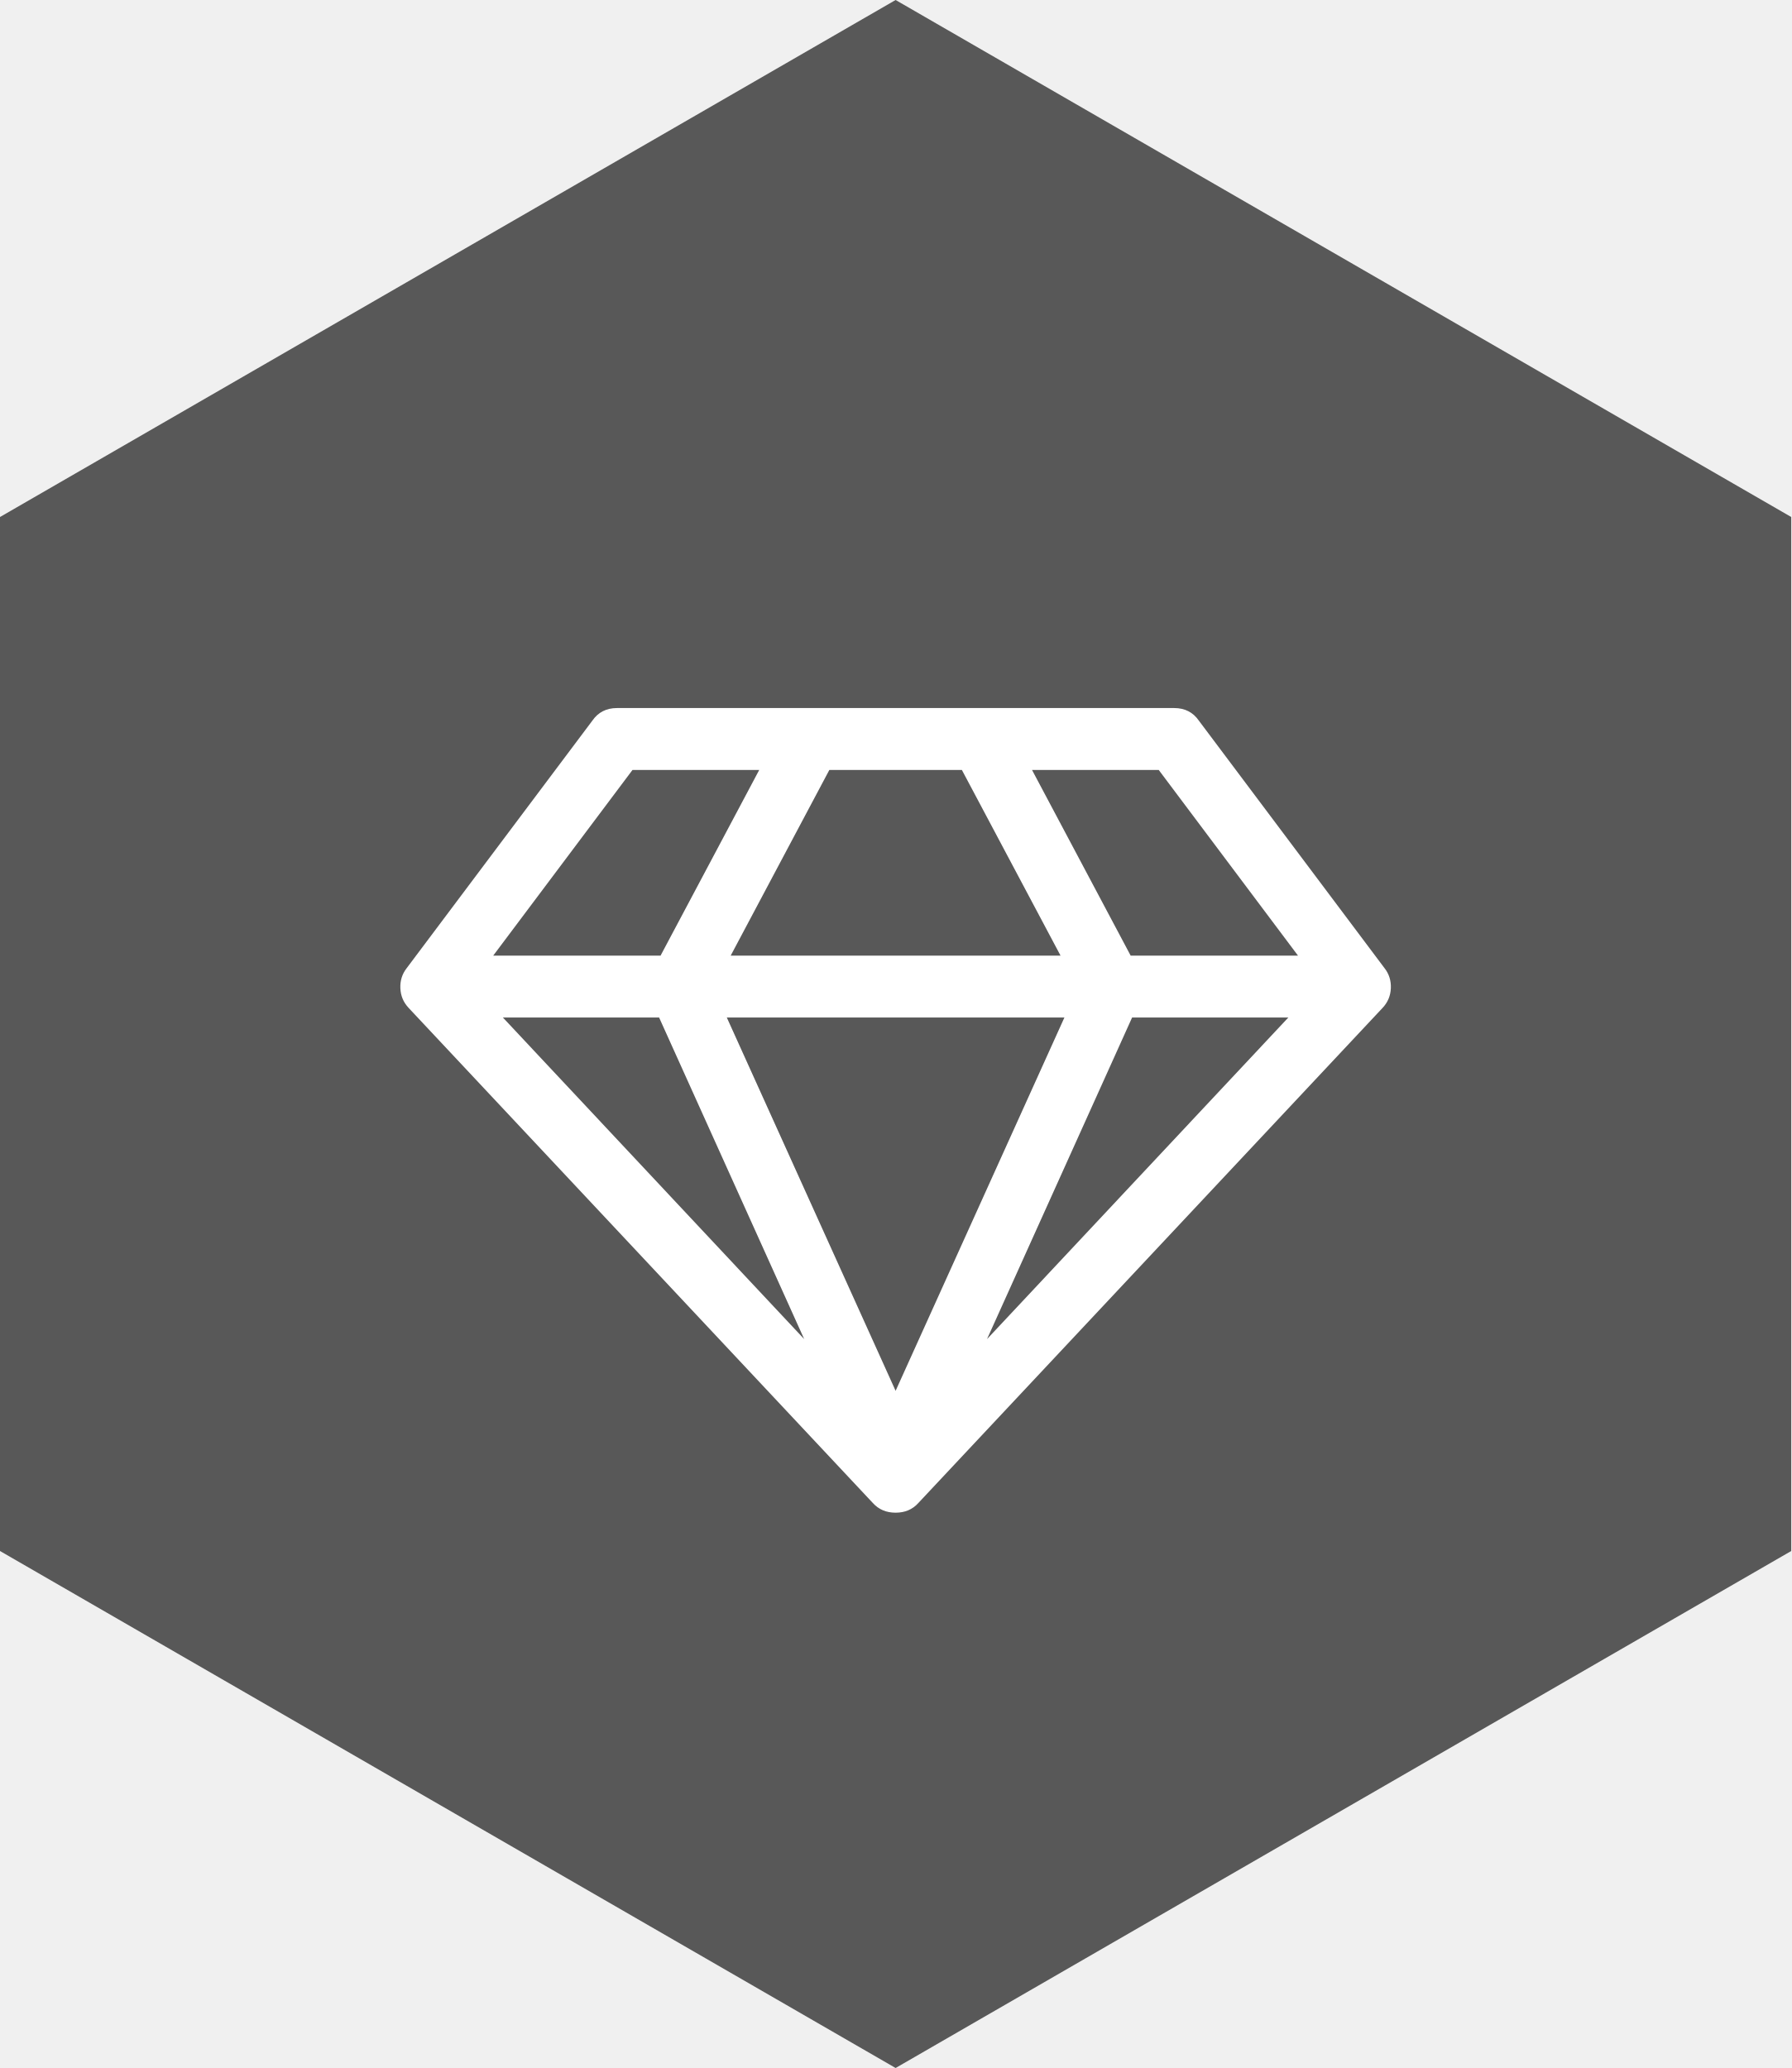
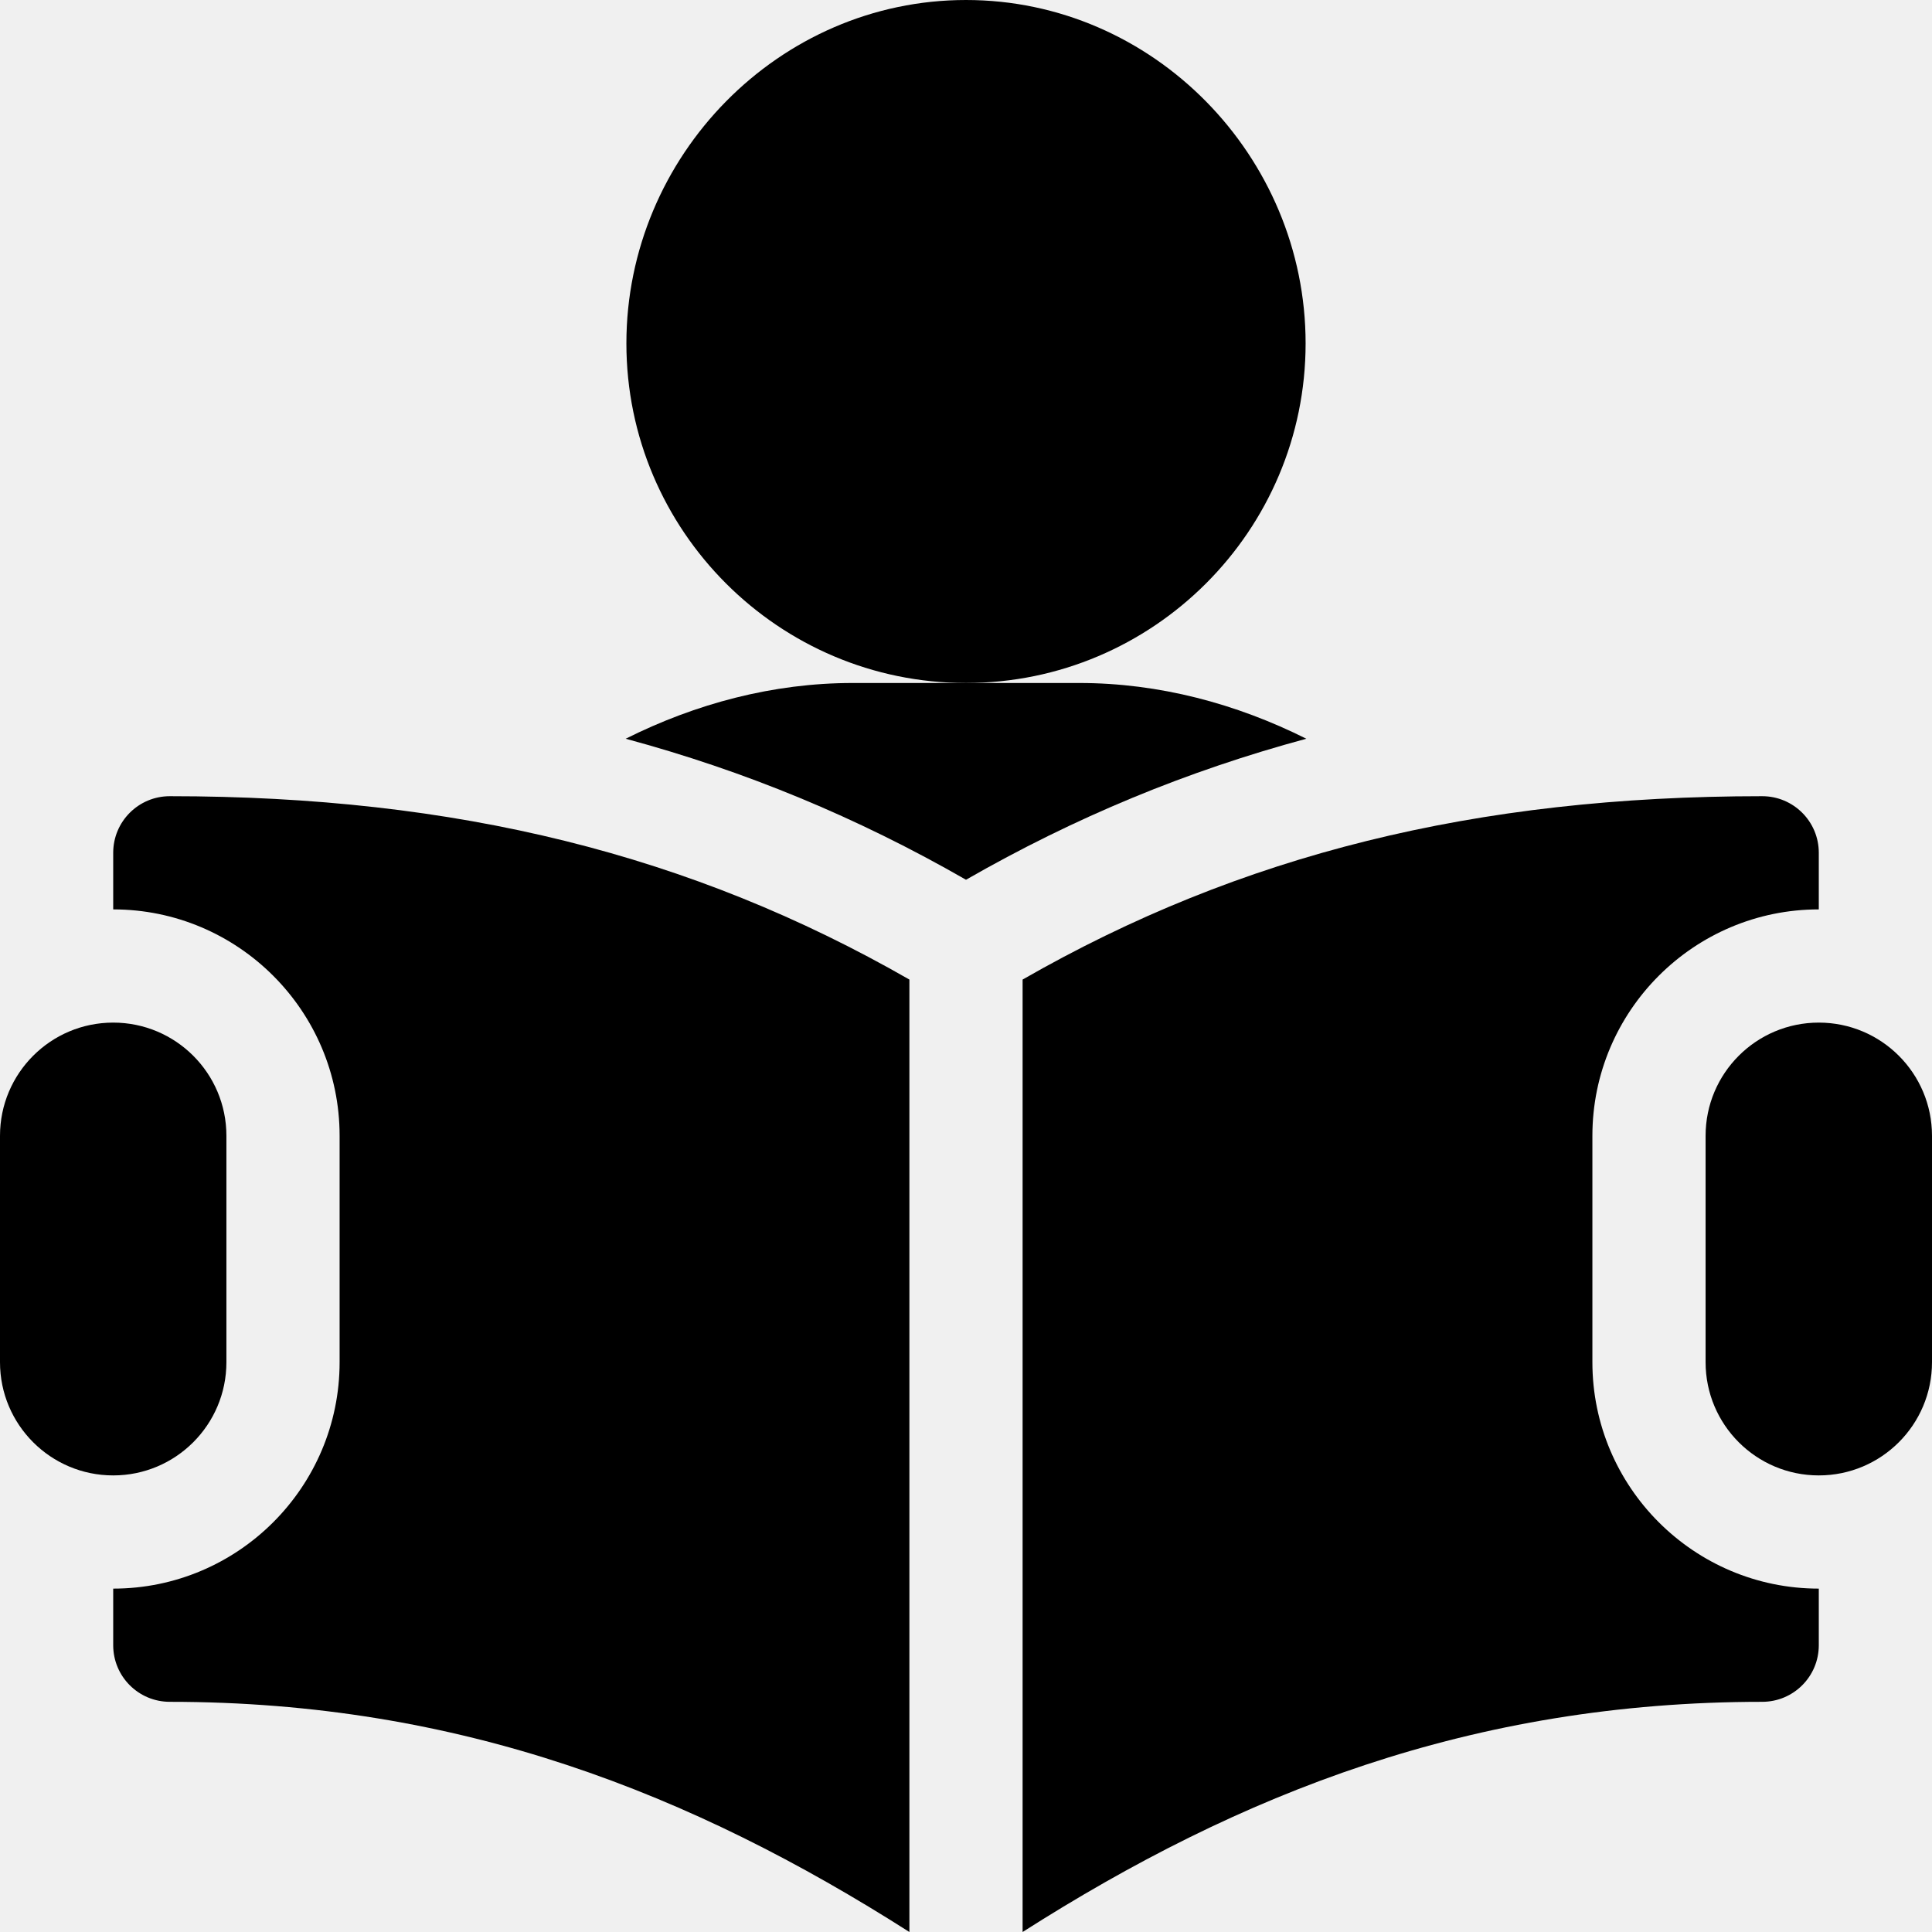
- <svg xmlns="http://www.w3.org/2000/svg" version="1.1" id="Layer_1" x="0px" y="0px" width="149.167px" height="172.243px" viewBox="0 0 149.167 172.243" enable-background="new 0 0 149.167 172.243" xml:space="preserve">
-   <polygon fill="#585858" points="149.167,129.183 74.583,172.243 0,129.183 0,43.061 74.583,0 149.167,43.061 " />
-   <path fill="#FFFFFF" d="M41.88,84.75l25.09,26.783L54.889,84.75H41.88z M74.583,115.841L88.64,84.75H60.527L74.583,115.841z   M55.009,79.594l8.217-15.466H52.673l-11.6,15.466H55.009z M82.196,111.533l25.091-26.783h-13.01L82.196,111.533z M60.849,79.594  h27.469l-8.217-15.466H69.065L60.849,79.594z M94.157,79.594h13.936L96.494,64.128H85.942L94.157,79.594z M99.835,60.02  l15.467,20.621c0.376,0.483,0.55,1.04,0.523,1.671c-0.027,0.632-0.257,1.174-0.686,1.632l-38.664,41.243  c-0.483,0.536-1.113,0.804-1.893,0.804c-0.778,0-1.408-0.268-1.892-0.804L34.026,83.944c-0.429-0.457-0.658-1-0.685-1.632  c-0.027-0.631,0.147-1.188,0.523-1.671L49.331,60.02c0.484-0.699,1.168-1.047,2.054-1.047h46.398  C98.667,58.973,99.353,59.322,99.835,60.02z" />
+ <svg xmlns="http://www.w3.org/2000/svg" version="1.1" id="Capa_1" x="0px" y="0px" viewBox="0 0 512 512" style="enable-background:new 0 0 512 512;" xml:space="preserve">
+   <g>
+     <g>
+       <path d="M256,0c-49.629,0-90,41.371-90,91c0,49.629,40.371,90,90,90c49.629,0,90-40.371,90-90C346,41.371,305.629,0,256,0z" />
+     </g>
+   </g>
+   <g>
+     <g>
+       <path d="M286,181h-30h-30c-21.158,0-41.603,5.469-60.19,14.773c31.569,8.518,61.293,20.786,90.19,37.372    c28.898-16.586,58.621-28.854,90.19-37.372C327.603,186.469,307.158,181,286,181z" />
+     </g>
+   </g>
+   <g>
+     <g>
+       <path d="M482,271c-16.569,0-30,13.431-30,30v60c0,16.567,13.431,30,30,30c16.569,0,30-13.433,30-30v-60    C512,284.431,498.569,271,482,271z" />
+     </g>
+   </g>
+   <g>
+     <g>
+       <path d="M30,271c-16.569,0-30,13.431-30,30v60c0,16.567,13.431,30,30,30c16.569,0,30-13.433,30-30v-60    C60,284.431,46.569,271,30,271z" />
+     </g>
+   </g>
+   <g>
+     <g>
+       <path d="M45,211c-8.291,0-15,6.709-15,15v15c33.091,0,60,26.909,60,60v60c0,33.091-26.909,60-60,60v15c0,8.291,6.709,15,15,15    c76.901,0,138.39,24.286,196,61V259.594C183.13,226.414,120.903,211,45,211z" />
+     </g>
+   </g>
+   <g>
+     <g>
+       <path d="M482,241v-15c0-8.291-6.709-15-15-15c-75.903,0-138.13,15.414-196,48.594V512c57.61-36.714,119.099-61,196-61    c8.291,0,15-6.709,15-15v-15c-33.091,0-60-26.909-60-60v-60C422,267.909,448.909,241,482,241z" />
+     </g>
+   </g>
+   <g>
+ </g>
+   <g>
+ </g>
+   <g>
+ </g>
+   <g>
+ </g>
+   <g>
+ </g>
+   <g>
+ </g>
+   <g>
+ </g>
+   <g>
+ </g>
+   <g>
+ </g>
+   <g>
+ </g>
+   <g>
+ </g>
+   <g>
+ </g>
+   <g>
+ </g>
+   <g>
+ </g>
+   <g>
+ </g>
</svg>
